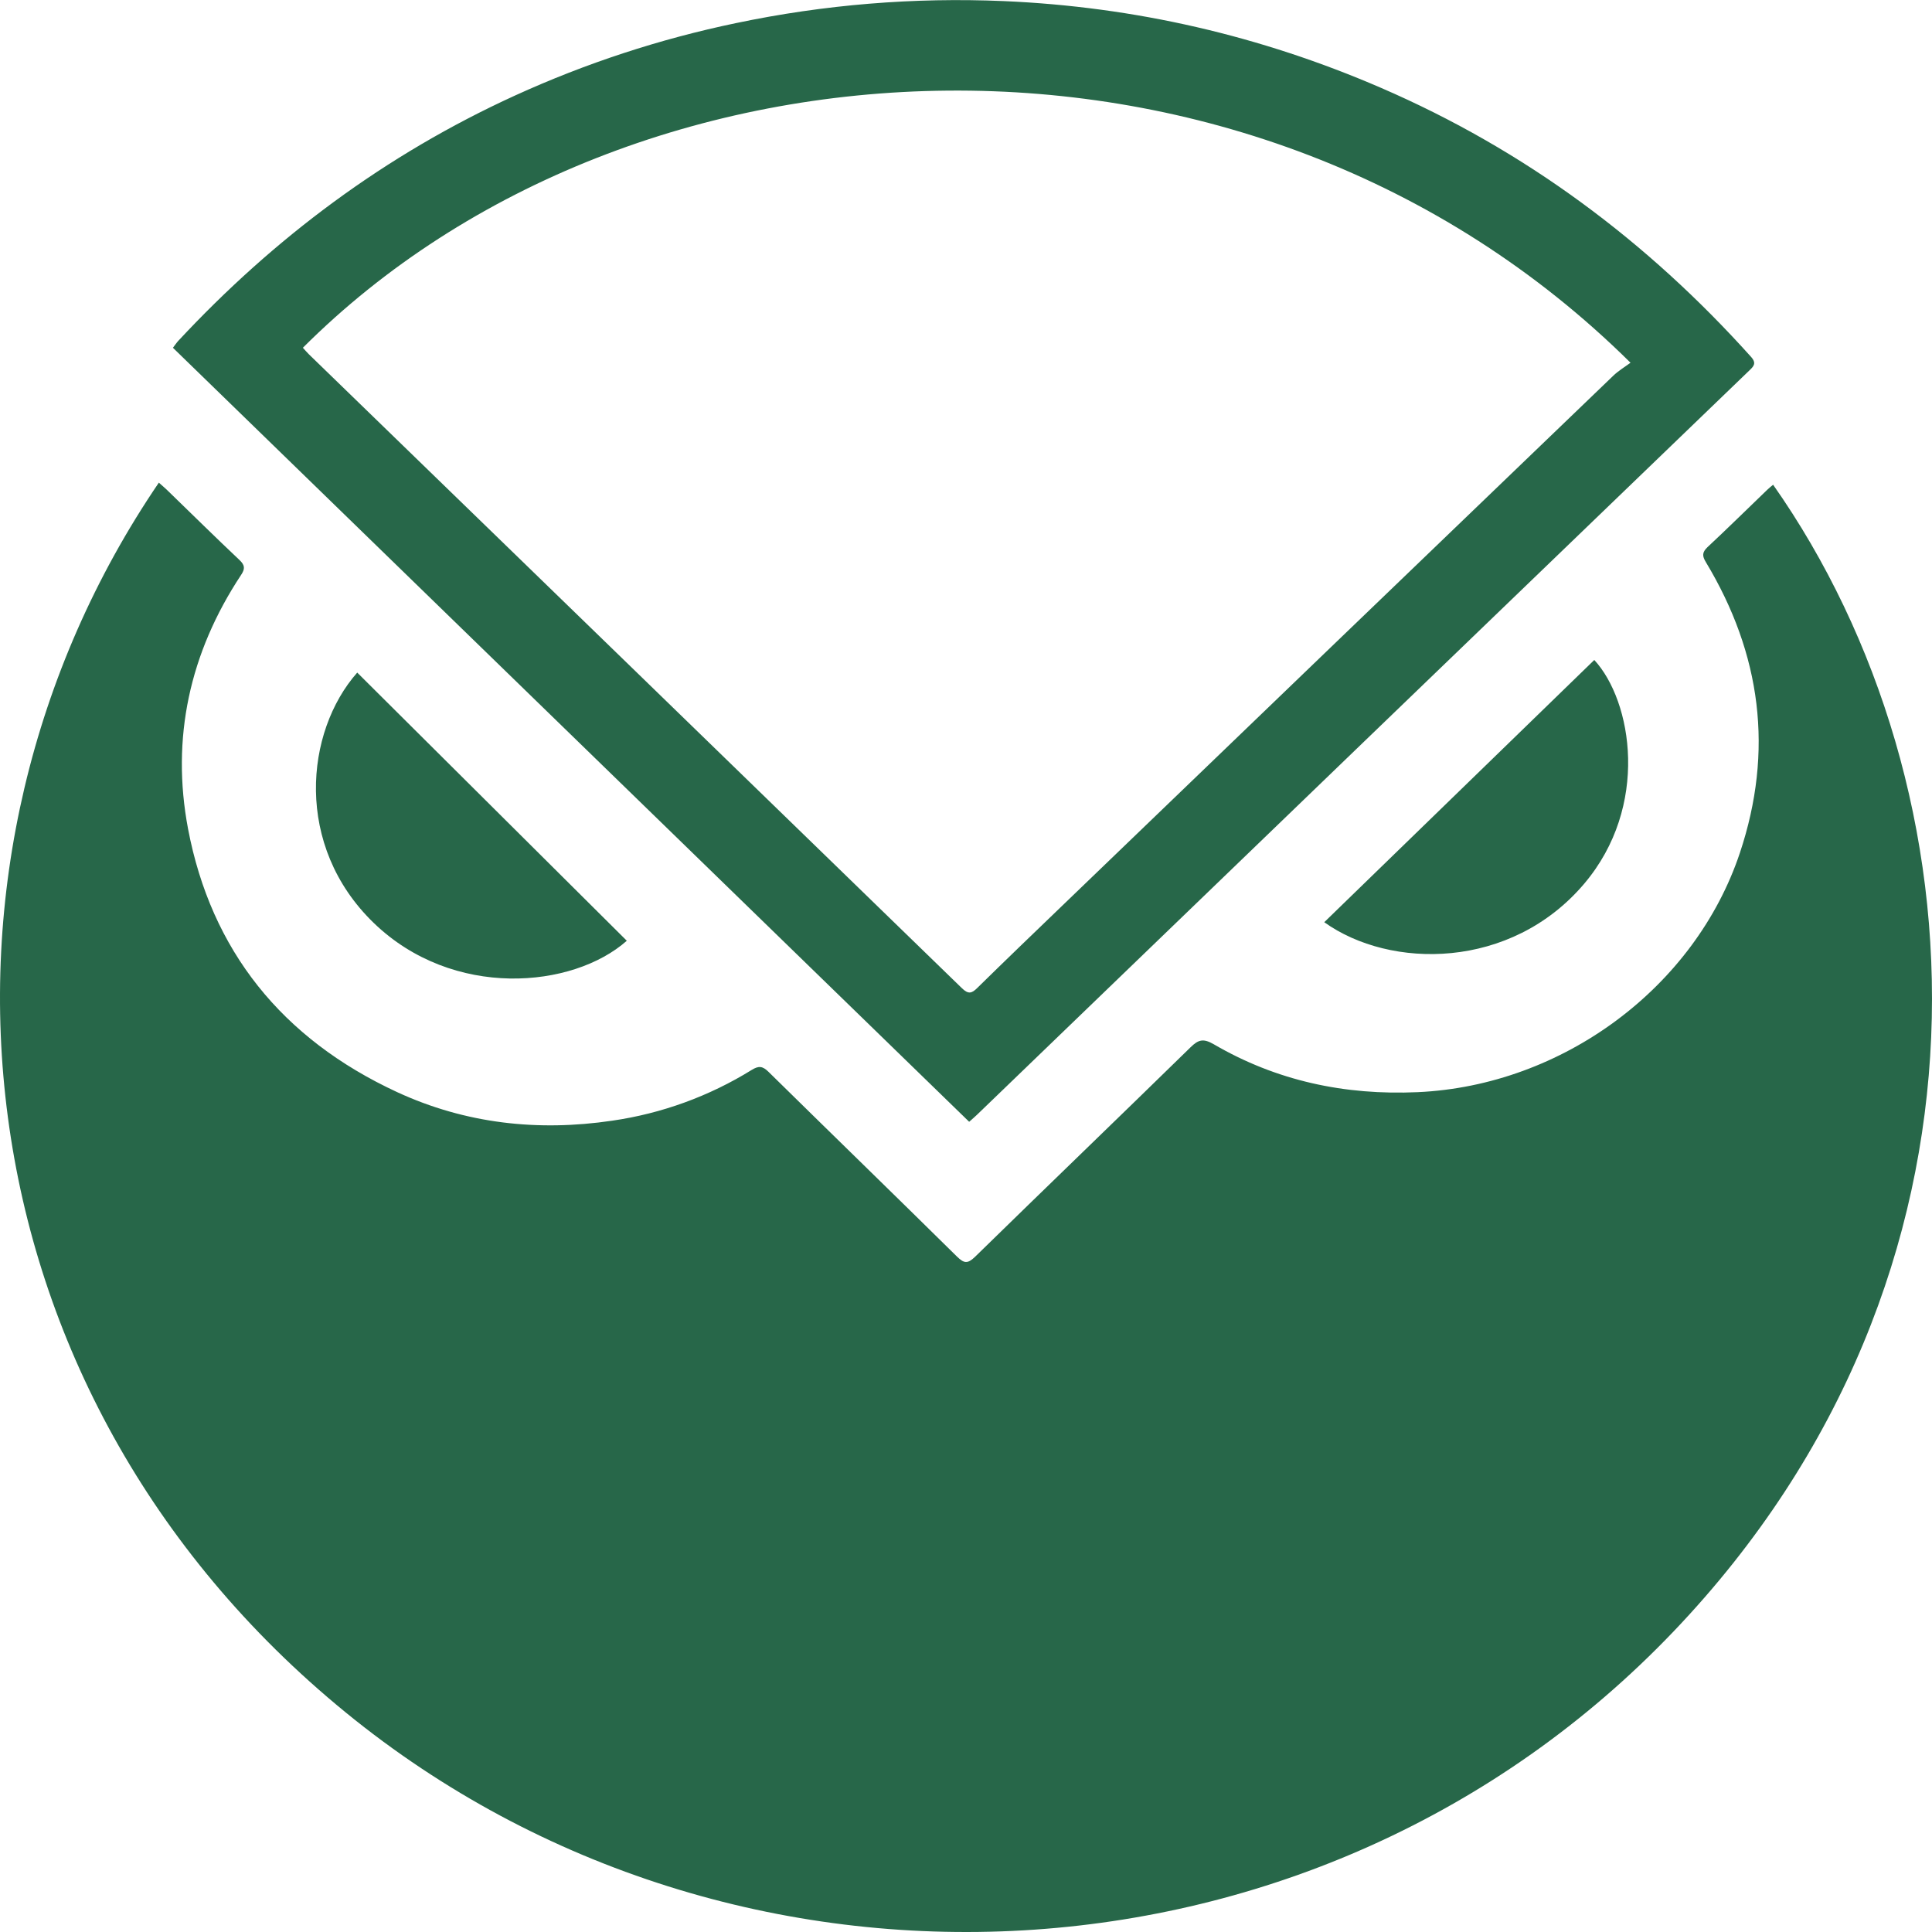
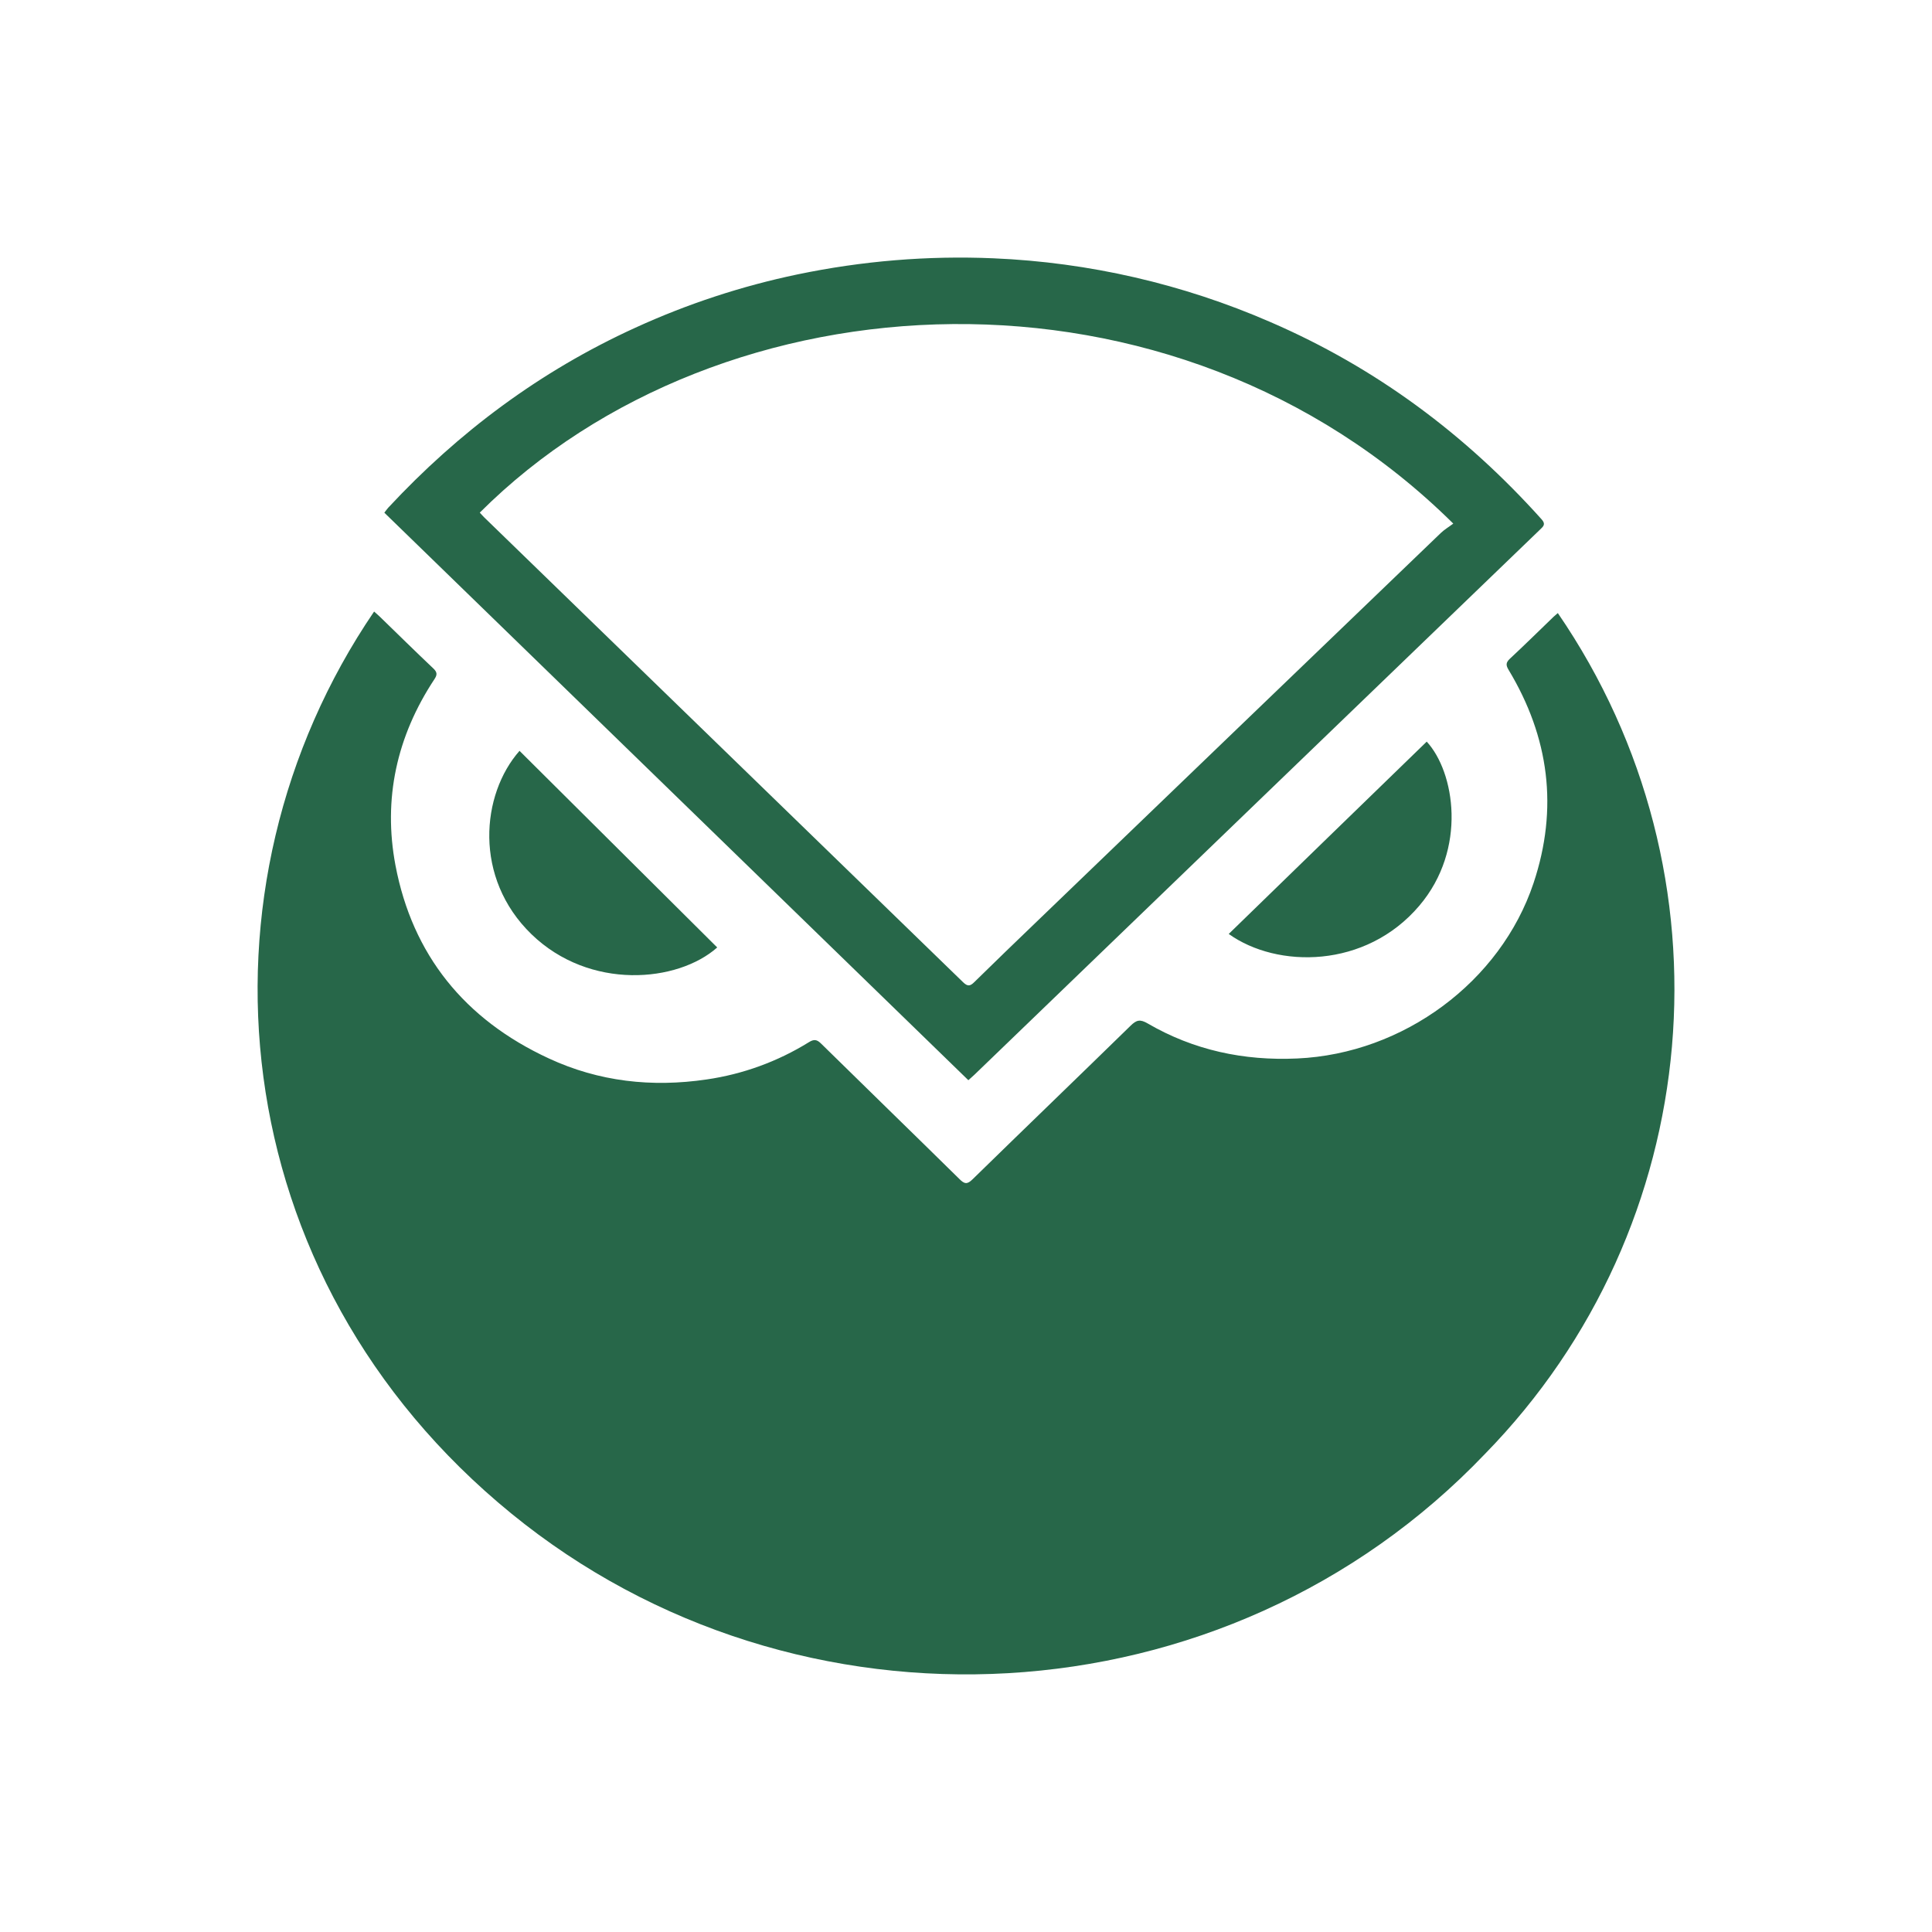
- <svg xmlns="http://www.w3.org/2000/svg" width="30" height="30" fill="none">
-   <path fill-rule="evenodd" clip-rule="evenodd" d="M2.467 7.495c.046.041.084.073.12.107.377.365.75.734 1.133 1.095.085.081.086.137.024.23-.8 1.21-1.09 2.537-.824 3.943.358 1.886 1.456 3.26 3.248 4.089 1.06.489 2.183.614 3.338.443a5.646 5.646 0 0 0 2.166-.788c.11-.068.17-.06.26.028.974.958 1.955 1.91 2.928 2.87.108.105.163.117.28.004 1.112-1.087 2.234-2.166 3.347-3.254.122-.12.199-.14.36-.047.973.568 2.033.795 3.167.744 2.25-.102 4.305-1.625 5.003-3.716.528-1.583.332-3.086-.529-4.515-.056-.093-.06-.15.025-.231.314-.293.619-.594.928-.891.028-.028.06-.052.092-.079 3.297 4.694 3.762 12.244-1.543 17.803-5.495 5.758-14.563 6.206-20.618 1.264-6.149-5.02-6.88-13.26-2.905-19.1Z" fill="#276749" />
-   <path fill-rule="evenodd" clip-rule="evenodd" d="M25.318 5.632C19.417-.21 9.822.285 4.703 5.4c.03.033.059.067.09.098 3.383 3.283 6.766 6.564 10.145 9.848.096.093.15.082.236-.004.437-.429.878-.853 1.319-1.277 2.852-2.745 5.705-5.49 8.559-8.232.076-.073.17-.13.266-.2Zm-10.27 11.786L2.685 5.4c.03-.038.054-.075.083-.107 1.488-1.598 3.215-2.89 5.23-3.81A16.24 16.24 0 0 1 11.432.358a16.717 16.717 0 0 1 4.154-.341c2.04.088 3.992.54 5.858 1.347 2.243.97 4.137 2.386 5.745 4.176.093.103.04.15-.032.219-2 1.925-3.998 3.85-5.996 5.776l-5.982 5.767c-.036.035-.074.068-.13.117ZM9.733 14.608c-.837.742-2.699.914-3.931-.278-1.237-1.197-1.067-2.966-.255-3.886l4.186 4.164ZM20.563 14.32l4.193-4.072c.59.64.863 2.272-.158 3.476-1.136 1.338-3.01 1.33-4.035.596Z" fill="#276749" />
+ <svg xmlns="http://www.w3.org/2000/svg" fill="none" viewBox="0 0 30 30">
+   <path fill-rule="evenodd" clip-rule="evenodd" d="M5.809 9.496c.034.03.062.054.088.079.276.268.55.538.83.803.064.06.064.1.019.168-.587.888-.8 1.861-.605 2.892.263 1.383 1.068 2.391 2.383 2.998.776.36 1.6.451 2.447.326a4.14 4.14 0 0 0 1.588-.578c.08-.05.125-.044.19.02.715.703 1.435 1.401 2.149 2.104.078.078.12.087.204.004.816-.797 1.639-1.589 2.455-2.386.09-.088.146-.103.264-.034.713.415 1.491.582 2.322.544 1.65-.074 3.158-1.191 3.67-2.724.387-1.161.243-2.263-.388-3.311-.041-.069-.045-.11.018-.17.23-.214.454-.435.68-.653.021-.02.045-.038.067-.058a10.323 10.323 0 0 1-1.13 13.055c-4.03 4.223-10.68 4.551-15.12.927-4.51-3.68-5.046-9.723-2.131-14.006Z" fill="#276749" />
+   <path fill-rule="evenodd" clip-rule="evenodd" d="M22.566 8.13C18.24 3.846 11.203 4.21 7.45 7.96c.022.023.043.049.066.071 2.48 2.407 4.961 4.814 7.44 7.222.07.068.11.06.173-.003.32-.314.643-.626.967-.937 2.091-2.012 4.183-4.025 6.276-6.036.056-.054.126-.095.195-.147Zm-7.53 8.643L5.968 7.961c.022-.028.04-.055.061-.078C7.12 6.71 8.387 5.763 9.865 5.089a11.91 11.91 0 0 1 2.518-.828c1.004-.209 2.02-.294 3.046-.25A12.06 12.06 0 0 1 19.725 5c1.645.711 3.034 1.75 4.212 3.063.069.076.03.11-.023.16l-4.397 4.237-4.386 4.228c-.027.026-.055.05-.095.086ZM11.137 14.712c-.614.545-1.979.67-2.883-.204-.906-.877-.782-2.174-.187-2.849l3.07 3.053ZM19.08 14.502c1.027-.999 2.05-1.993 3.074-2.986.433.469.634 1.666-.115 2.548-.833.981-2.208.976-2.96.438Z" fill="#276749" />
</svg>
